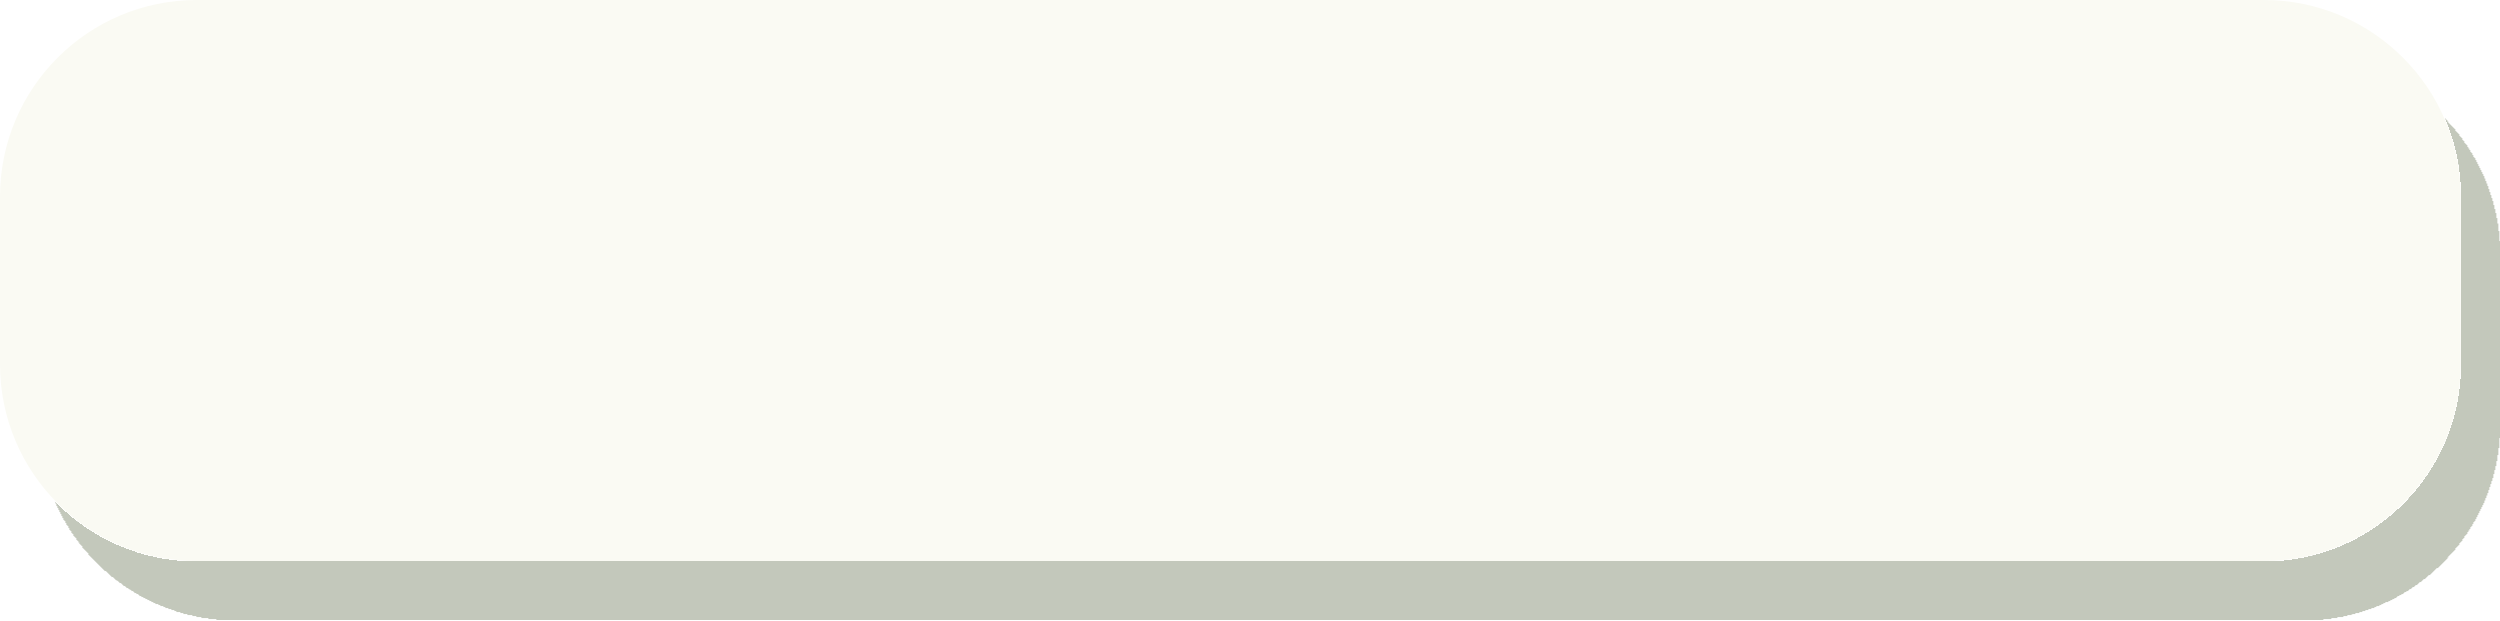
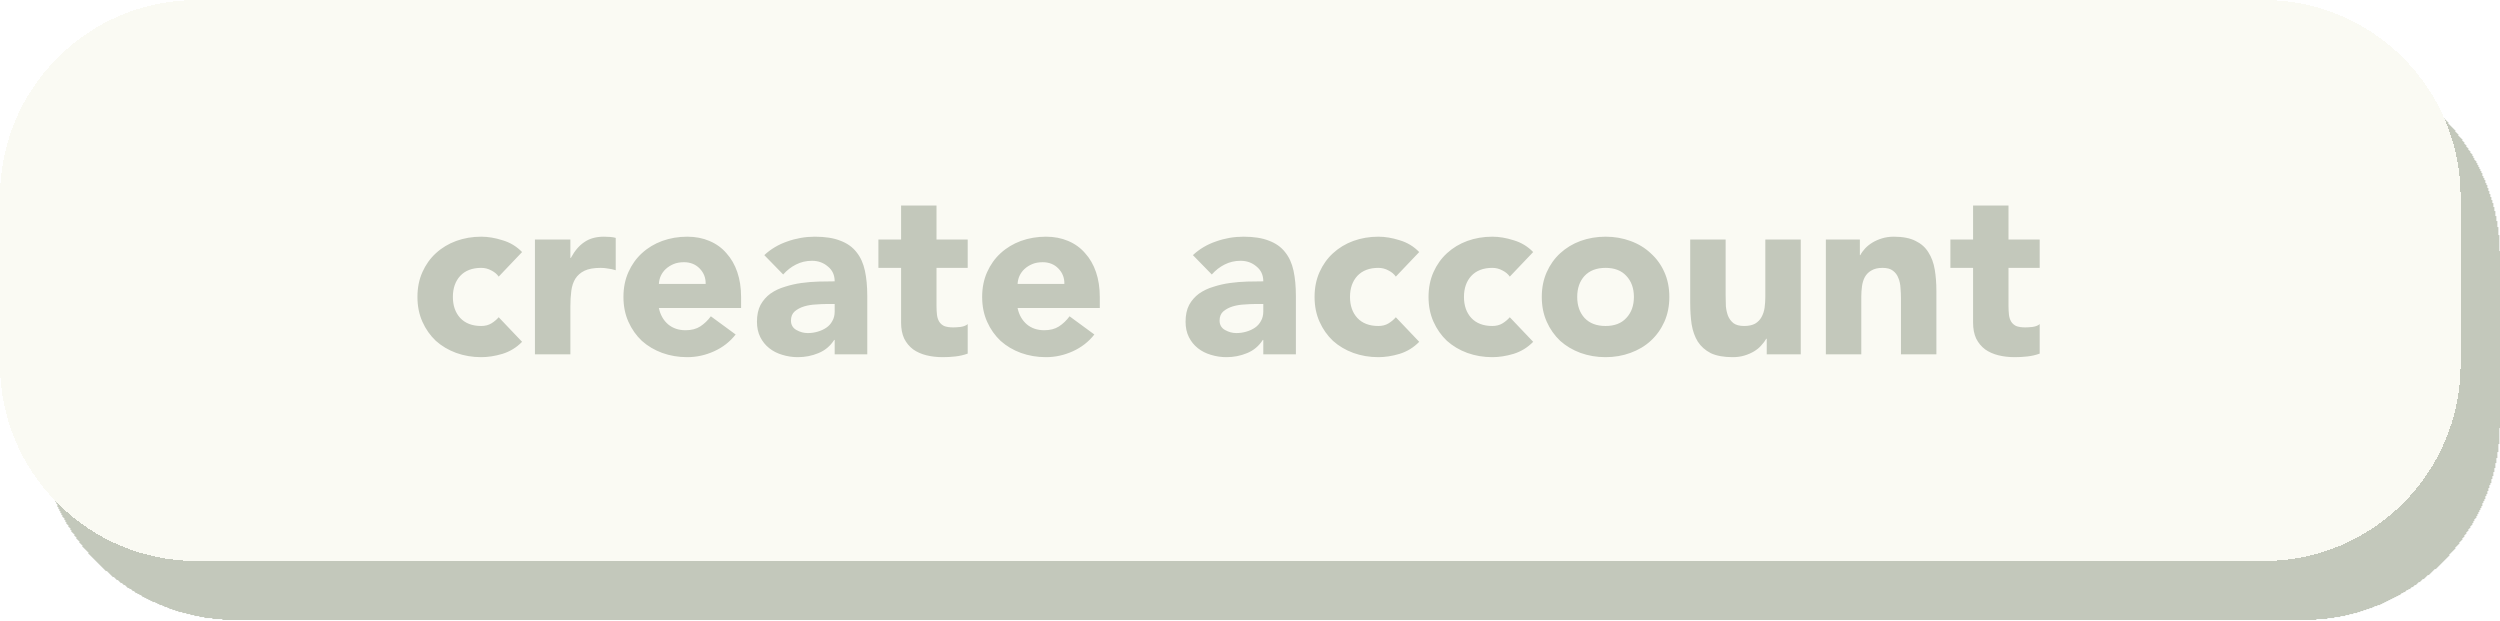
<svg xmlns="http://www.w3.org/2000/svg" width="254" height="63" viewBox="0 0 254 63" fill="none">
-   <g filter="url(#filter0_d_497_8197)">
-     <rect width="250" height="57" rx="20" fill="#FAFAF3" />
+   <g filter="url(#filter0_d_389_5920)">
+     <rect width="250" height="57" rx="20" fill="#FAFAF3" shape-rendering="crispEdges" />
+     <path d="M50.668 28.104C50.492 27.848 50.244 27.64 49.924 27.48C49.604 27.304 49.26 27.216 48.892 27.216C47.98 27.216 47.268 27.488 46.756 28.032C46.26 28.576 46.012 29.288 46.012 30.168C46.012 31.048 46.26 31.76 46.756 32.304C47.268 32.848 47.98 33.12 48.892 33.12C49.292 33.12 49.636 33.032 49.924 32.856C50.212 32.68 50.46 32.472 50.668 32.232L53.044 34.728C52.484 35.304 51.82 35.712 51.052 35.952C50.3 36.176 49.58 36.288 48.892 36.288C47.996 36.288 47.148 36.144 46.348 35.856C45.564 35.568 44.876 35.16 44.284 34.632C43.708 34.088 43.252 33.44 42.916 32.688C42.58 31.936 42.412 31.096 42.412 30.168C42.412 29.24 42.58 28.4 42.916 27.648C43.252 26.896 43.708 26.256 44.284 25.728C44.876 25.184 45.564 24.768 46.348 24.48C47.148 24.192 47.996 24.048 48.892 24.048C49.58 24.048 50.3 24.168 51.052 24.408C51.82 24.632 52.484 25.032 53.044 25.608L50.668 28.104ZM54.35 24.336H57.95V26.208H57.998C58.382 25.488 58.838 24.952 59.366 24.6C59.894 24.232 60.558 24.048 61.358 24.048C61.566 24.048 61.774 24.056 61.982 24.072C62.19 24.088 62.382 24.12 62.558 24.168V27.456C62.302 27.376 62.046 27.32 61.79 27.288C61.55 27.24 61.294 27.216 61.022 27.216C60.334 27.216 59.79 27.312 59.39 27.504C58.99 27.696 58.678 27.968 58.454 28.32C58.246 28.656 58.11 29.064 58.046 29.544C57.982 30.024 57.95 30.552 57.95 31.128V36H54.35V24.336ZM74.742 33.984C74.166 34.72 73.438 35.288 72.558 35.688C71.678 36.088 70.766 36.288 69.822 36.288C68.926 36.288 68.078 36.144 67.278 35.856C66.494 35.568 65.806 35.16 65.214 34.632C64.638 34.088 64.182 33.44 63.846 32.688C63.51 31.936 63.342 31.096 63.342 30.168C63.342 29.24 63.51 28.4 63.846 27.648C64.182 26.896 64.638 26.256 65.214 25.728C65.806 25.184 66.494 24.768 67.278 24.48C68.078 24.192 68.926 24.048 69.822 24.048C70.654 24.048 71.406 24.192 72.078 24.48C72.766 24.768 73.342 25.184 73.806 25.728C74.286 26.256 74.654 26.896 74.91 27.648C75.166 28.4 75.294 29.24 75.294 30.168V31.296H66.942C67.086 31.984 67.398 32.536 67.878 32.952C68.358 33.352 68.95 33.552 69.654 33.552C70.246 33.552 70.742 33.424 71.142 33.168C71.558 32.896 71.918 32.552 72.222 32.136L74.742 33.984ZM71.694 28.848C71.71 28.24 71.51 27.72 71.094 27.288C70.678 26.856 70.142 26.64 69.486 26.64C69.086 26.64 68.734 26.704 68.43 26.832C68.126 26.96 67.862 27.128 67.638 27.336C67.43 27.528 67.262 27.76 67.134 28.032C67.022 28.288 66.958 28.56 66.942 28.848H71.694ZM84.803 34.536H84.755C84.355 35.16 83.819 35.608 83.147 35.88C82.491 36.152 81.795 36.288 81.059 36.288C80.515 36.288 79.987 36.208 79.475 36.048C78.979 35.904 78.539 35.68 78.155 35.376C77.771 35.072 77.467 34.696 77.243 34.248C77.019 33.8 76.907 33.28 76.907 32.688C76.907 32.016 77.027 31.448 77.267 30.984C77.523 30.52 77.859 30.136 78.275 29.832C78.707 29.528 79.195 29.296 79.739 29.136C80.283 28.96 80.843 28.832 81.419 28.752C82.011 28.672 82.595 28.624 83.171 28.608C83.763 28.592 84.307 28.584 84.803 28.584C84.803 27.944 84.571 27.44 84.107 27.072C83.659 26.688 83.123 26.496 82.499 26.496C81.907 26.496 81.363 26.624 80.867 26.88C80.387 27.12 79.955 27.456 79.571 27.888L77.651 25.92C78.323 25.296 79.107 24.832 80.003 24.528C80.899 24.208 81.827 24.048 82.787 24.048C83.843 24.048 84.707 24.184 85.379 24.456C86.067 24.712 86.611 25.096 87.011 25.608C87.427 26.12 87.715 26.752 87.875 27.504C88.035 28.24 88.115 29.096 88.115 30.072V36H84.803V34.536ZM83.915 30.888C83.643 30.888 83.299 30.904 82.883 30.936C82.483 30.952 82.091 31.016 81.707 31.128C81.339 31.24 81.019 31.408 80.747 31.632C80.491 31.856 80.363 32.168 80.363 32.568C80.363 33 80.547 33.32 80.915 33.528C81.283 33.736 81.667 33.84 82.067 33.84C82.419 33.84 82.755 33.792 83.075 33.696C83.411 33.6 83.707 33.464 83.963 33.288C84.219 33.112 84.419 32.888 84.563 32.616C84.723 32.344 84.803 32.024 84.803 31.656V30.888H83.915ZM98.318 27.216H95.15V31.104C95.15 31.424 95.166 31.72 95.198 31.992C95.23 32.248 95.302 32.472 95.414 32.664C95.526 32.856 95.694 33.008 95.918 33.12C96.158 33.216 96.47 33.264 96.854 33.264C97.046 33.264 97.294 33.248 97.598 33.216C97.918 33.168 98.158 33.072 98.318 32.928V35.928C97.918 36.072 97.502 36.168 97.07 36.216C96.638 36.264 96.214 36.288 95.798 36.288C95.19 36.288 94.63 36.224 94.118 36.096C93.606 35.968 93.158 35.768 92.774 35.496C92.39 35.208 92.086 34.84 91.862 34.392C91.654 33.944 91.55 33.4 91.55 32.76V27.216H89.246V24.336H91.55V20.88H95.15V24.336H98.318V27.216ZM111.187 33.984C110.611 34.72 109.883 35.288 109.003 35.688C108.123 36.088 107.211 36.288 106.267 36.288C105.371 36.288 104.523 36.144 103.723 35.856C102.939 35.568 102.251 35.16 101.659 34.632C101.083 34.088 100.627 33.44 100.291 32.688C99.955 31.936 99.787 31.096 99.787 30.168C99.787 29.24 99.955 28.4 100.291 27.648C100.627 26.896 101.083 26.256 101.659 25.728C102.251 25.184 102.939 24.768 103.723 24.48C104.523 24.192 105.371 24.048 106.267 24.048C107.099 24.048 107.851 24.192 108.523 24.48C109.211 24.768 109.787 25.184 110.251 25.728C110.731 26.256 111.099 26.896 111.355 27.648C111.611 28.4 111.739 29.24 111.739 30.168V31.296H103.387C103.531 31.984 103.843 32.536 104.323 32.952C104.803 33.352 105.395 33.552 106.099 33.552C106.691 33.552 107.187 33.424 107.587 33.168C108.003 32.896 108.363 32.552 108.667 32.136L111.187 33.984ZM108.139 28.848C108.155 28.24 107.955 27.72 107.539 27.288C107.123 26.856 106.587 26.64 105.931 26.64C105.531 26.64 105.179 26.704 104.875 26.832C104.571 26.96 104.307 27.128 104.083 27.336C103.875 27.528 103.707 27.76 103.579 28.032C103.467 28.288 103.403 28.56 103.387 28.848H108.139ZM128.35 34.536H128.302C127.902 35.16 127.366 35.608 126.694 35.88C126.038 36.152 125.342 36.288 124.606 36.288C124.062 36.288 123.534 36.208 123.022 36.048C122.526 35.904 122.086 35.68 121.702 35.376C121.318 35.072 121.014 34.696 120.79 34.248C120.566 33.8 120.454 33.28 120.454 32.688C120.454 32.016 120.574 31.448 120.814 30.984C121.07 30.52 121.406 30.136 121.822 29.832C122.254 29.528 122.742 29.296 123.286 29.136C123.83 28.96 124.39 28.832 124.966 28.752C125.558 28.672 126.142 28.624 126.718 28.608C127.31 28.592 127.854 28.584 128.35 28.584C128.35 27.944 128.118 27.44 127.654 27.072C127.206 26.688 126.67 26.496 126.046 26.496C125.454 26.496 124.91 26.624 124.414 26.88C123.934 27.12 123.502 27.456 123.118 27.888L121.198 25.92C121.87 25.296 122.654 24.832 123.55 24.528C124.446 24.208 125.374 24.048 126.334 24.048C127.39 24.048 128.254 24.184 128.926 24.456C129.614 24.712 130.158 25.096 130.558 25.608C130.974 26.12 131.262 26.752 131.422 27.504C131.582 28.24 131.662 29.096 131.662 30.072V36H128.35V34.536ZM127.462 30.888C127.19 30.888 126.846 30.904 126.43 30.936C126.03 30.952 125.638 31.016 125.254 31.128C124.886 31.24 124.566 31.408 124.294 31.632C124.038 31.856 123.91 32.168 123.91 32.568C123.91 33 124.094 33.32 124.462 33.528C124.83 33.736 125.214 33.84 125.614 33.84C125.966 33.84 126.302 33.792 126.622 33.696C126.958 33.6 127.254 33.464 127.51 33.288C127.766 33.112 127.966 32.888 128.11 32.616C128.27 32.344 128.35 32.024 128.35 31.656V30.888H127.462ZM141.816 28.104C141.64 27.848 141.392 27.64 141.072 27.48C140.752 27.304 140.408 27.216 140.04 27.216C139.128 27.216 138.416 27.488 137.904 28.032C137.408 28.576 137.16 29.288 137.16 30.168C137.16 31.048 137.408 31.76 137.904 32.304C138.416 32.848 139.128 33.12 140.04 33.12C140.44 33.12 140.784 33.032 141.072 32.856C141.36 32.68 141.608 32.472 141.816 32.232L144.192 34.728C143.632 35.304 142.968 35.712 142.2 35.952C141.448 36.176 140.728 36.288 140.04 36.288C139.144 36.288 138.296 36.144 137.496 35.856C136.712 35.568 136.024 35.16 135.432 34.632C134.856 34.088 134.4 33.44 134.064 32.688C133.728 31.936 133.56 31.096 133.56 30.168C133.56 29.24 133.728 28.4 134.064 27.648C134.4 26.896 134.856 26.256 135.432 25.728C136.024 25.184 136.712 24.768 137.496 24.48C138.296 24.192 139.144 24.048 140.04 24.048C140.728 24.048 141.448 24.168 142.2 24.408C142.968 24.632 143.632 25.032 144.192 25.608L141.816 28.104ZM153.395 28.104C153.219 27.848 152.971 27.64 152.651 27.48C152.331 27.304 151.987 27.216 151.619 27.216C150.707 27.216 149.995 27.488 149.483 28.032C148.987 28.576 148.739 29.288 148.739 30.168C148.739 31.048 148.987 31.76 149.483 32.304C149.995 32.848 150.707 33.12 151.619 33.12C152.019 33.12 152.363 33.032 152.651 32.856C152.939 32.68 153.187 32.472 153.395 32.232L155.771 34.728C155.211 35.304 154.547 35.712 153.779 35.952C153.027 36.176 152.307 36.288 151.619 36.288C150.723 36.288 149.875 36.144 149.075 35.856C148.291 35.568 147.603 35.16 147.011 34.632C146.435 34.088 145.979 33.44 145.643 32.688C145.307 31.936 145.139 31.096 145.139 30.168C145.139 29.24 145.307 28.4 145.643 27.648C145.979 26.896 146.435 26.256 147.011 25.728C147.603 25.184 148.291 24.768 149.075 24.48C149.875 24.192 150.723 24.048 151.619 24.048C152.307 24.048 153.027 24.168 153.779 24.408C154.547 24.632 155.211 25.032 155.771 25.608L153.395 28.104ZM156.645 30.168C156.645 29.24 156.813 28.4 157.149 27.648C157.485 26.896 157.941 26.256 158.517 25.728C159.109 25.184 159.797 24.768 160.581 24.48C161.381 24.192 162.229 24.048 163.125 24.048C164.021 24.048 164.861 24.192 165.645 24.48C166.445 24.768 167.133 25.184 167.709 25.728C168.301 26.256 168.765 26.896 169.101 27.648C169.437 28.4 169.605 29.24 169.605 30.168C169.605 31.096 169.437 31.936 169.101 32.688C168.765 33.44 168.301 34.088 167.709 34.632C167.133 35.16 166.445 35.568 165.645 35.856C164.861 36.144 164.021 36.288 163.125 36.288C162.229 36.288 161.381 36.144 160.581 35.856C159.797 35.568 159.109 35.16 158.517 34.632C157.941 34.088 157.485 33.44 157.149 32.688C156.813 31.936 156.645 31.096 156.645 30.168ZM160.245 30.168C160.245 31.048 160.493 31.76 160.989 32.304C161.501 32.848 162.213 33.12 163.125 33.12C164.037 33.12 164.741 32.848 165.237 32.304C165.749 31.76 166.005 31.048 166.005 30.168C166.005 29.288 165.749 28.576 165.237 28.032C164.741 27.488 164.037 27.216 163.125 27.216C162.213 27.216 161.501 27.488 160.989 28.032C160.493 28.576 160.245 29.288 160.245 30.168ZM182.957 36H179.501V34.416H179.453C179.325 34.64 179.157 34.864 178.949 35.088C178.757 35.312 178.517 35.512 178.229 35.688C177.941 35.864 177.613 36.008 177.245 36.12C176.877 36.232 176.477 36.288 176.045 36.288C175.133 36.288 174.389 36.152 173.813 35.88C173.253 35.592 172.813 35.2 172.493 34.704C172.189 34.208 171.981 33.624 171.869 32.952C171.773 32.28 171.725 31.552 171.725 30.768V24.336H175.325V30.048C175.325 30.384 175.333 30.736 175.349 31.104C175.381 31.456 175.453 31.784 175.565 32.088C175.693 32.392 175.877 32.64 176.117 32.832C176.373 33.024 176.733 33.12 177.197 33.12C177.661 33.12 178.037 33.04 178.325 32.88C178.613 32.704 178.829 32.48 178.973 32.208C179.133 31.92 179.237 31.6 179.285 31.248C179.333 30.896 179.357 30.528 179.357 30.144V24.336H182.957V36ZM185.506 24.336H188.962V25.92H189.01C189.122 25.696 189.282 25.472 189.49 25.248C189.698 25.024 189.946 24.824 190.234 24.648C190.522 24.472 190.85 24.328 191.218 24.216C191.586 24.104 191.986 24.048 192.418 24.048C193.33 24.048 194.066 24.192 194.626 24.48C195.186 24.752 195.618 25.136 195.922 25.632C196.242 26.128 196.458 26.712 196.57 27.384C196.682 28.056 196.738 28.784 196.738 29.568V36H193.138V30.288C193.138 29.952 193.122 29.608 193.09 29.256C193.074 28.888 193.002 28.552 192.874 28.248C192.762 27.944 192.578 27.696 192.322 27.504C192.082 27.312 191.73 27.216 191.266 27.216C190.802 27.216 190.426 27.304 190.138 27.48C189.85 27.64 189.626 27.864 189.466 28.152C189.322 28.424 189.226 28.736 189.178 29.088C189.13 29.44 189.106 29.808 189.106 30.192V36H185.506V24.336ZM207.232 27.216H204.064V31.104C204.064 31.424 204.08 31.72 204.112 31.992C204.144 32.248 204.216 32.472 204.328 32.664C204.44 32.856 204.608 33.008 204.832 33.12C205.072 33.216 205.384 33.264 205.768 33.264C205.96 33.264 206.208 33.248 206.512 33.216C206.832 33.168 207.072 33.072 207.232 32.928V35.928C206.832 36.072 206.416 36.168 205.984 36.216C205.552 36.264 205.128 36.288 204.712 36.288C204.104 36.288 203.544 36.224 203.032 36.096C202.52 35.968 202.072 35.768 201.688 35.496C201.304 35.208 201 34.84 200.776 34.392C200.568 33.944 200.464 33.4 200.464 32.76V27.216H198.16V24.336H200.464V20.88H204.064V24.336H207.232V27.216Z" fill="#C3C8BB" />
  </g>
  <defs>
-     <filter id="filter0_d_497_8197" x="0" y="0" width="254" height="63" filterUnits="userSpaceOnUse" color-interpolation-filters="sRGB">
+     <filter id="filter0_d_389_5920" x="0" y="0" width="254" height="63" filterUnits="userSpaceOnUse" color-interpolation-filters="sRGB">
      <feFlood flood-opacity="0" result="BackgroundImageFix" />
      <feColorMatrix in="SourceAlpha" type="matrix" values="0 0 0 0 0 0 0 0 0 0 0 0 0 0 0 0 0 0 127 0" result="hardAlpha" />
      <feOffset dx="4" dy="6" />
      <feComposite in2="hardAlpha" operator="out" />
      <feColorMatrix type="matrix" values="0 0 0 0 0.765 0 0 0 0 0.784 0 0 0 0 0.733 0 0 0 1 0" />
-       <feBlend mode="normal" in2="BackgroundImageFix" result="effect1_dropShadow_497_8197" />
-       <feBlend mode="normal" in="SourceGraphic" in2="effect1_dropShadow_497_8197" result="shape" />
+       <feBlend mode="normal" in2="BackgroundImageFix" result="effect1_dropShadow_389_5920" />
+       <feBlend mode="normal" in="SourceGraphic" in2="effect1_dropShadow_389_5920" result="shape" />
    </filter>
  </defs>
</svg>
